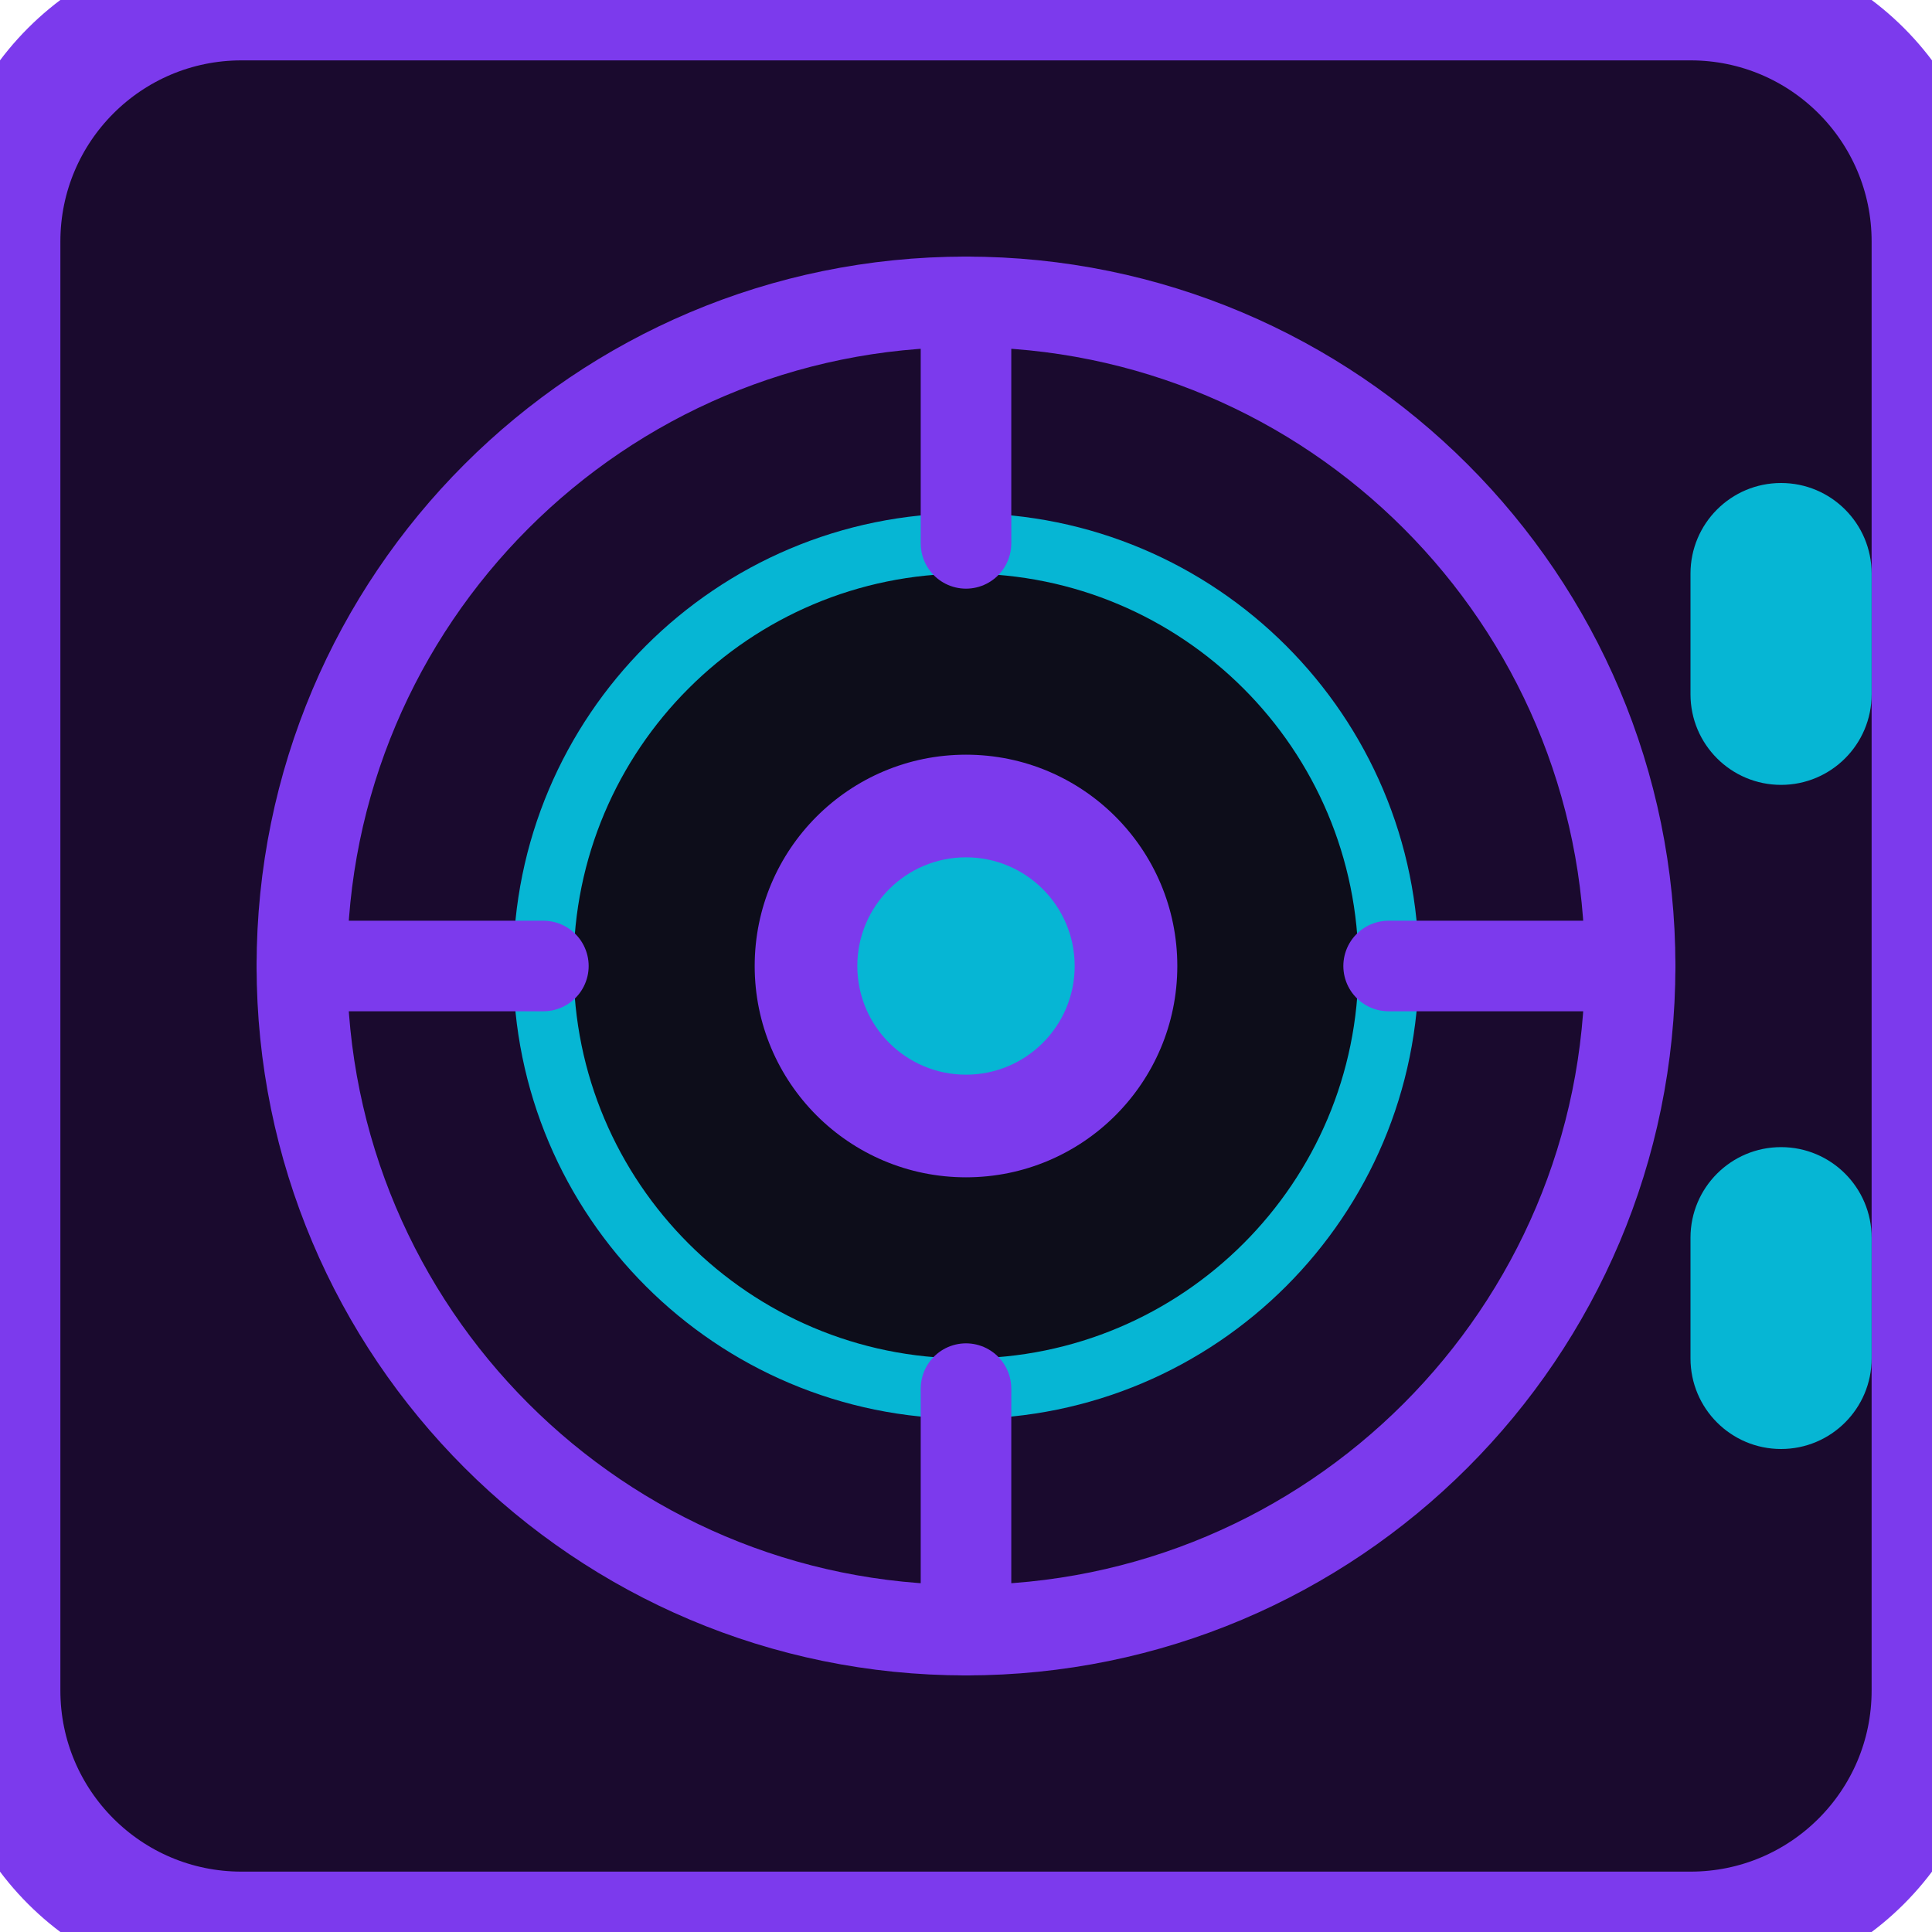
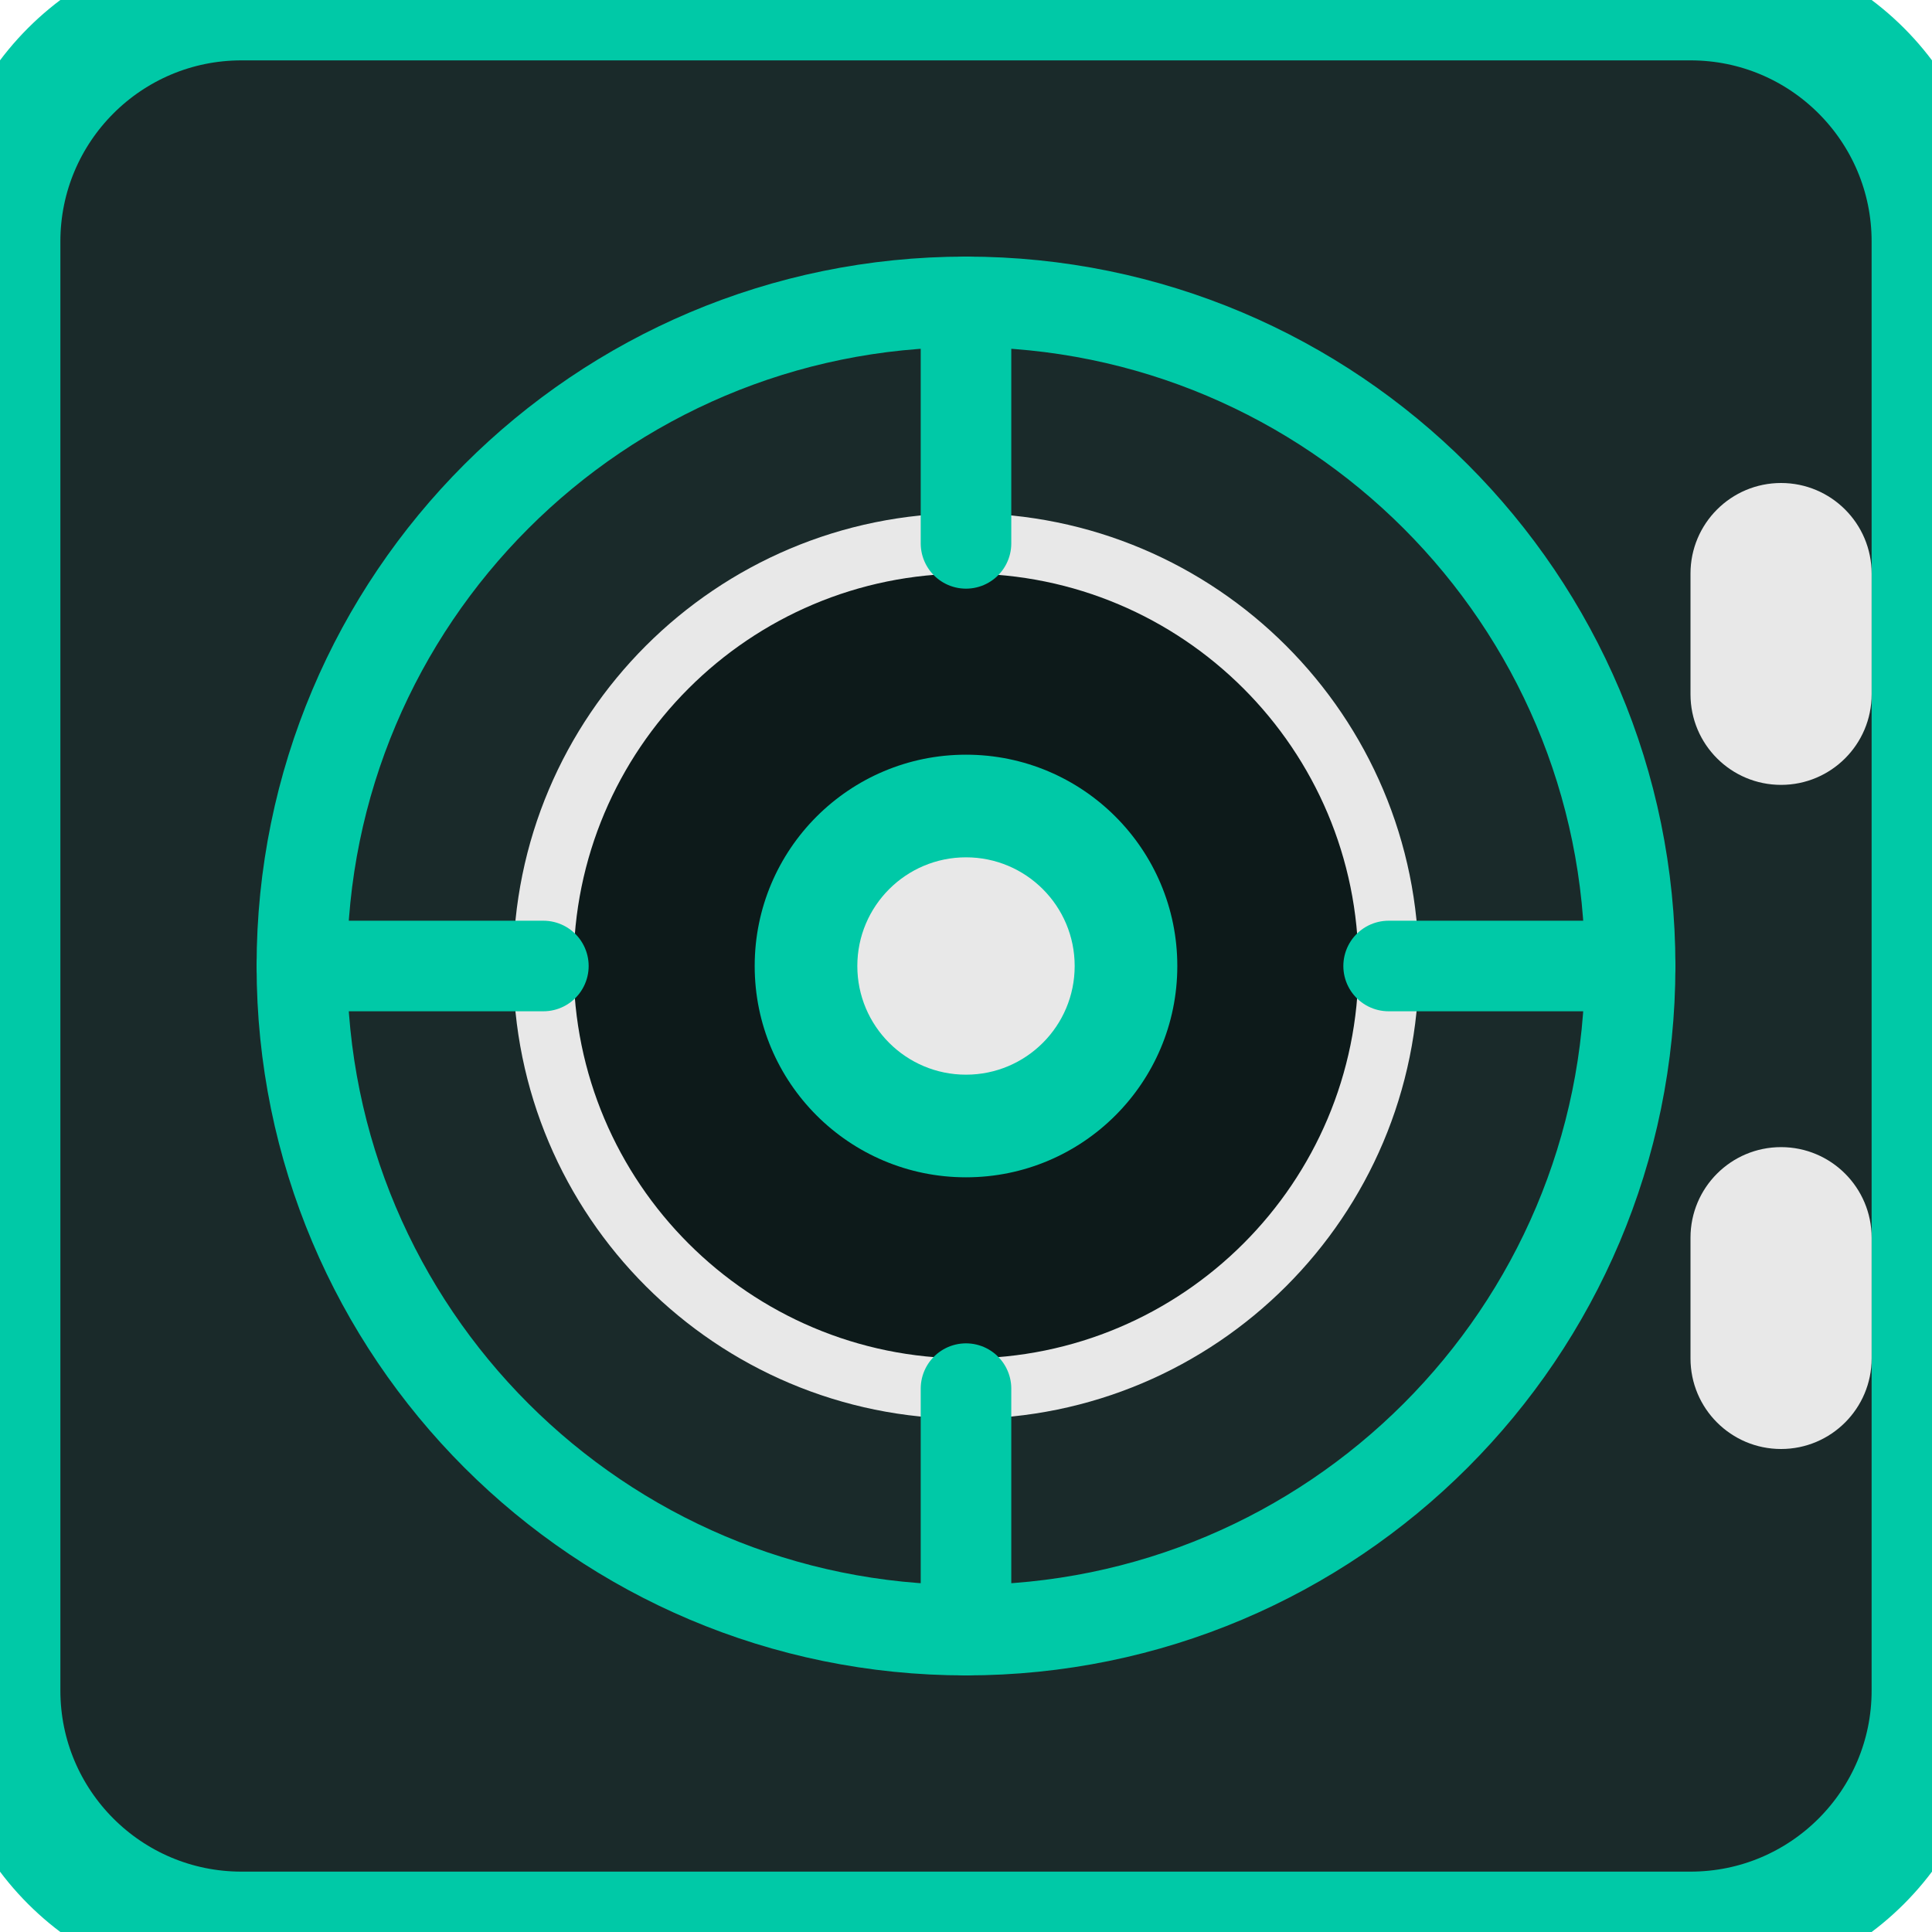
<svg xmlns="http://www.w3.org/2000/svg" viewBox="0 0 32 32">
-   <rect width="32" height="32" rx="4" fill="#1a0a2e" />
-   <rect width="32" height="32" rx="4" fill="none" stroke="#7c3aed" stroke-width="2" />
-   <circle cx="16" cy="16" r="11" fill="none" stroke="#7c3aed" stroke-width="1.5" />
-   <circle cx="16" cy="16" r="7" fill="#0d0d1a" stroke="#06b6d4" stroke-width="1" />
-   <line x1="16" y1="5" x2="16" y2="9" stroke="#7c3aed" stroke-width="1.5" stroke-linecap="round" />
-   <line x1="16" y1="23" x2="16" y2="27" stroke="#7c3aed" stroke-width="1.5" stroke-linecap="round" />
-   <line x1="5" y1="16" x2="9" y2="16" stroke="#7c3aed" stroke-width="1.5" stroke-linecap="round" />
-   <line x1="23" y1="16" x2="27" y2="16" stroke="#7c3aed" stroke-width="1.5" stroke-linecap="round" />
-   <circle cx="16" cy="16" r="3.5" fill="#7c3aed" />
-   <circle cx="16" cy="16" r="1.8" fill="#06b6d4" />
-   <rect x="28" y="8" width="3" height="5" rx="1.5" fill="#06b6d4" />
-   <rect x="28" y="19" width="3" height="5" rx="1.5" fill="#06b6d4" />
+   <rect width="32" height="32" rx="4" fill="#1a2a2a" />
+   <rect width="32" height="32" rx="4" fill="none" stroke="#00c9a7" stroke-width="2" />
+   <circle cx="16" cy="16" r="11" fill="none" stroke="#00c9a7" stroke-width="1.5" />
+   <circle cx="16" cy="16" r="7" fill="#0d1a1a" stroke="#e8e8e8" stroke-width="1" />
+   <line x1="16" y1="5" x2="16" y2="9" stroke="#00c9a7" stroke-width="1.5" stroke-linecap="round" />
+   <line x1="16" y1="23" x2="16" y2="27" stroke="#00c9a7" stroke-width="1.5" stroke-linecap="round" />
+   <line x1="5" y1="16" x2="9" y2="16" stroke="#00c9a7" stroke-width="1.5" stroke-linecap="round" />
+   <line x1="23" y1="16" x2="27" y2="16" stroke="#00c9a7" stroke-width="1.5" stroke-linecap="round" />
+   <circle cx="16" cy="16" r="3.5" fill="#00c9a7" />
+   <circle cx="16" cy="16" r="1.8" fill="#e8e8e8" />
+   <rect x="28" y="8" width="3" height="5" rx="1.5" fill="#e8e8e8" />
+   <rect x="28" y="19" width="3" height="5" rx="1.5" fill="#e8e8e8" />
</svg>
